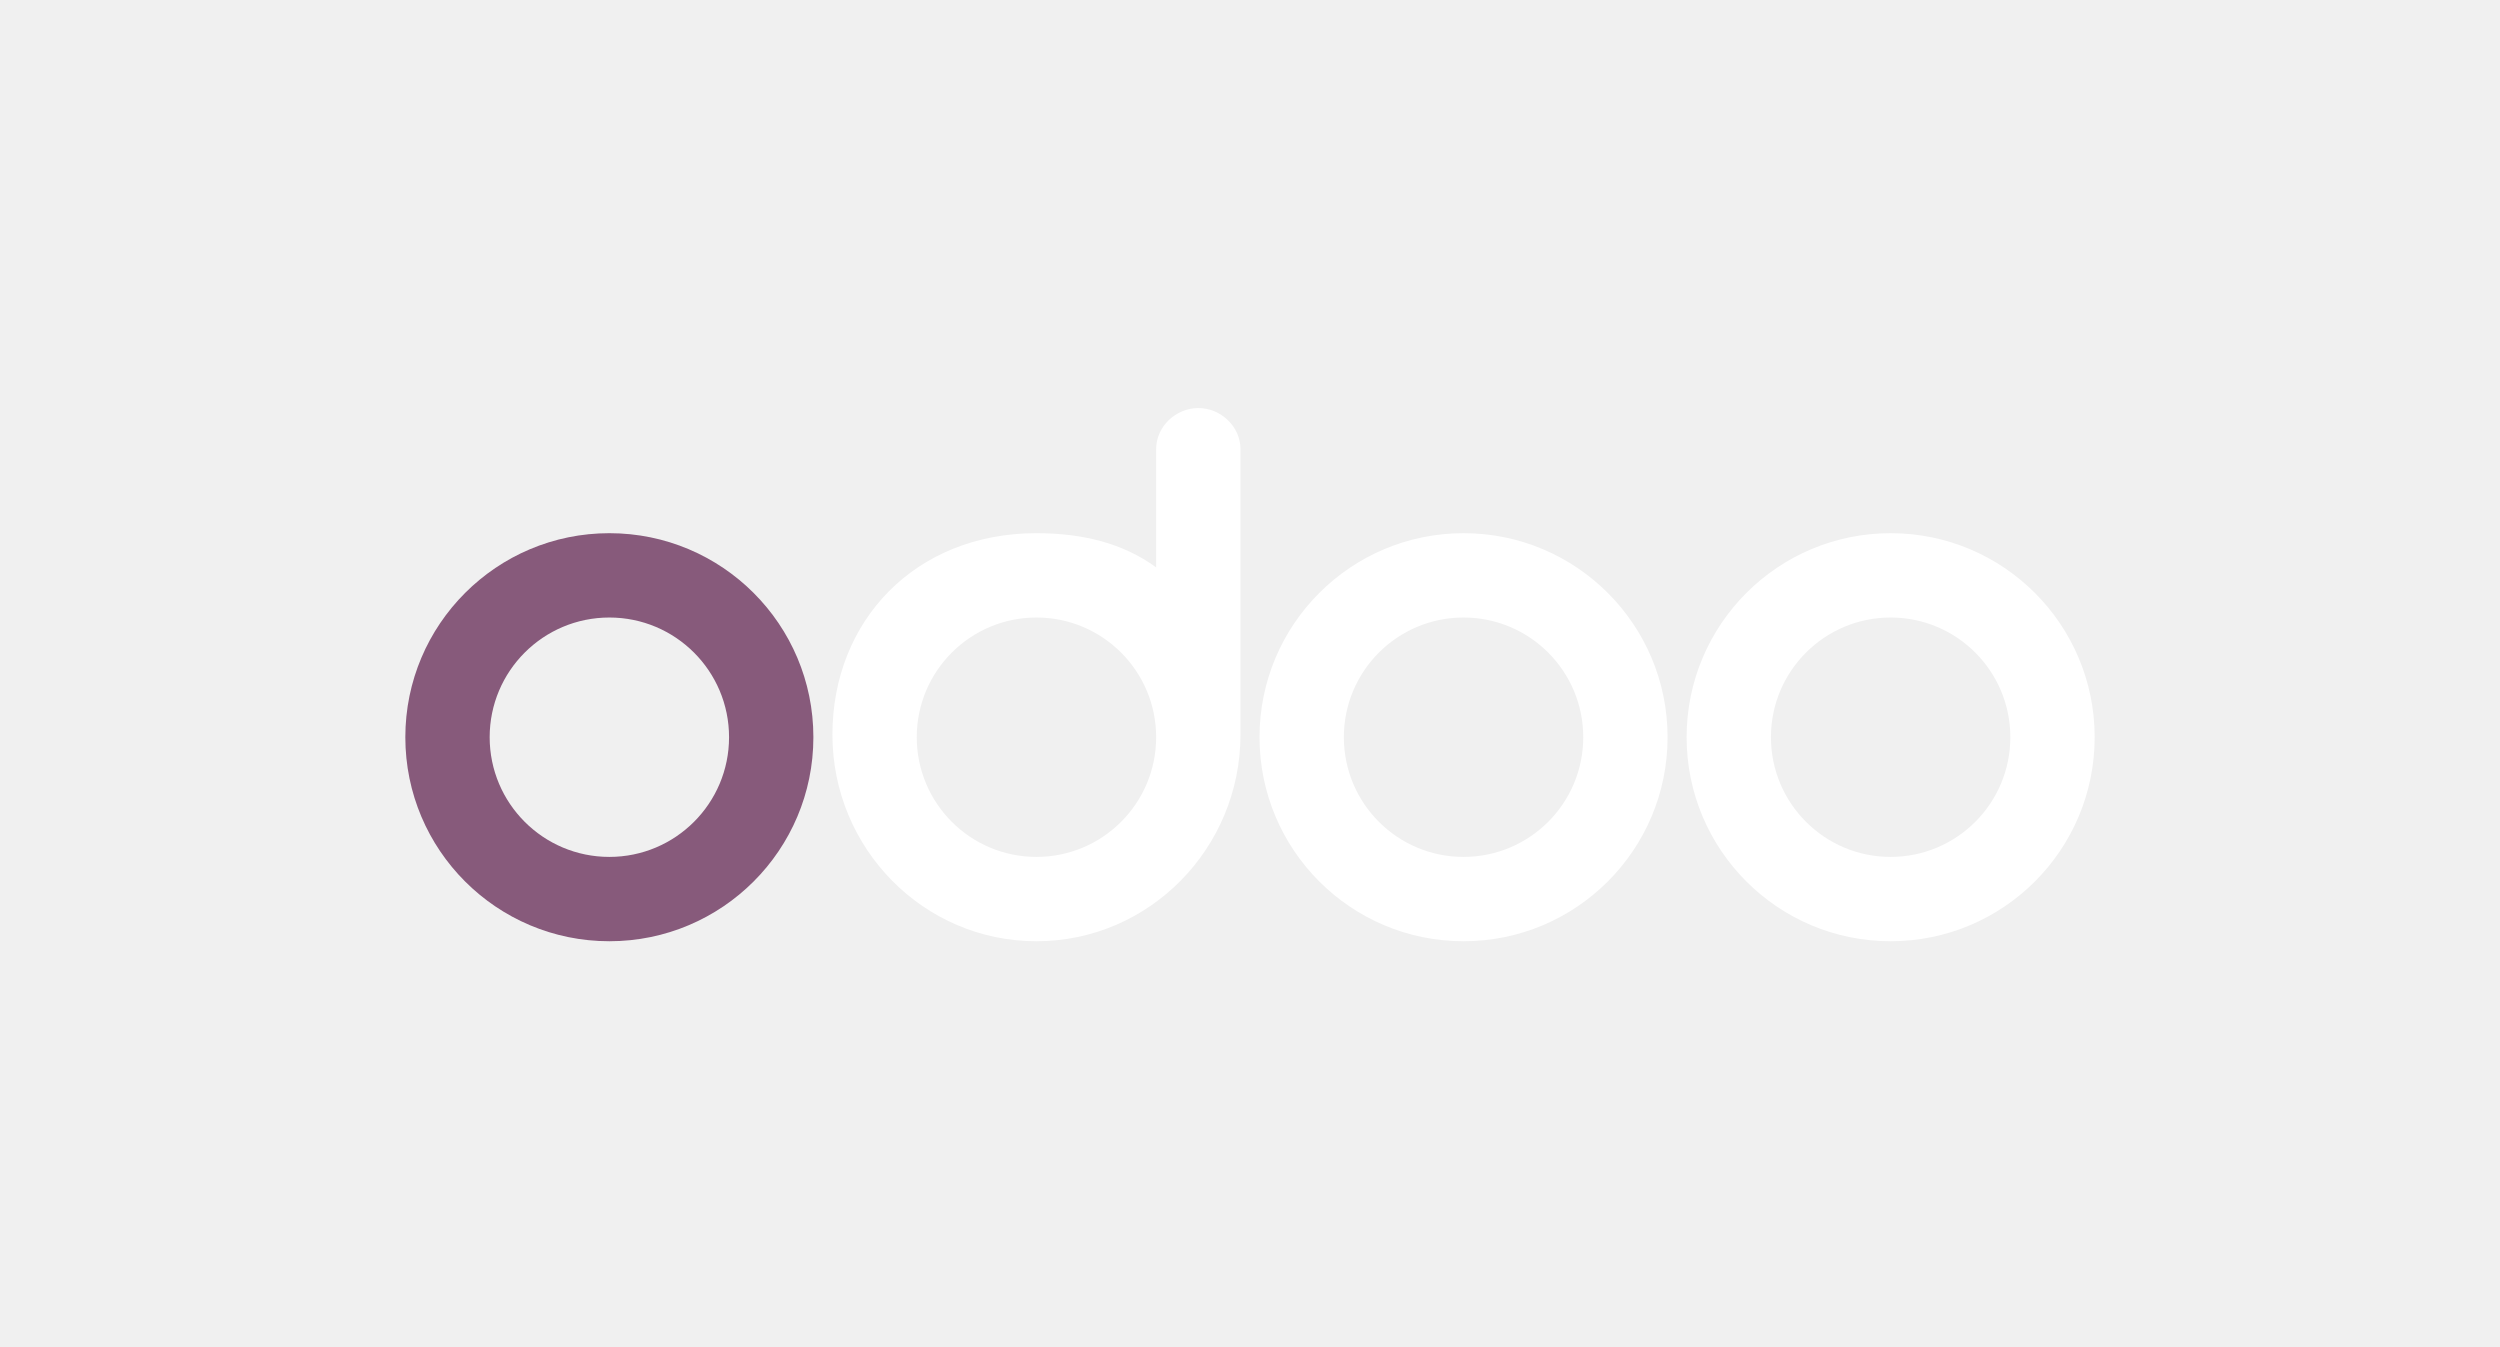
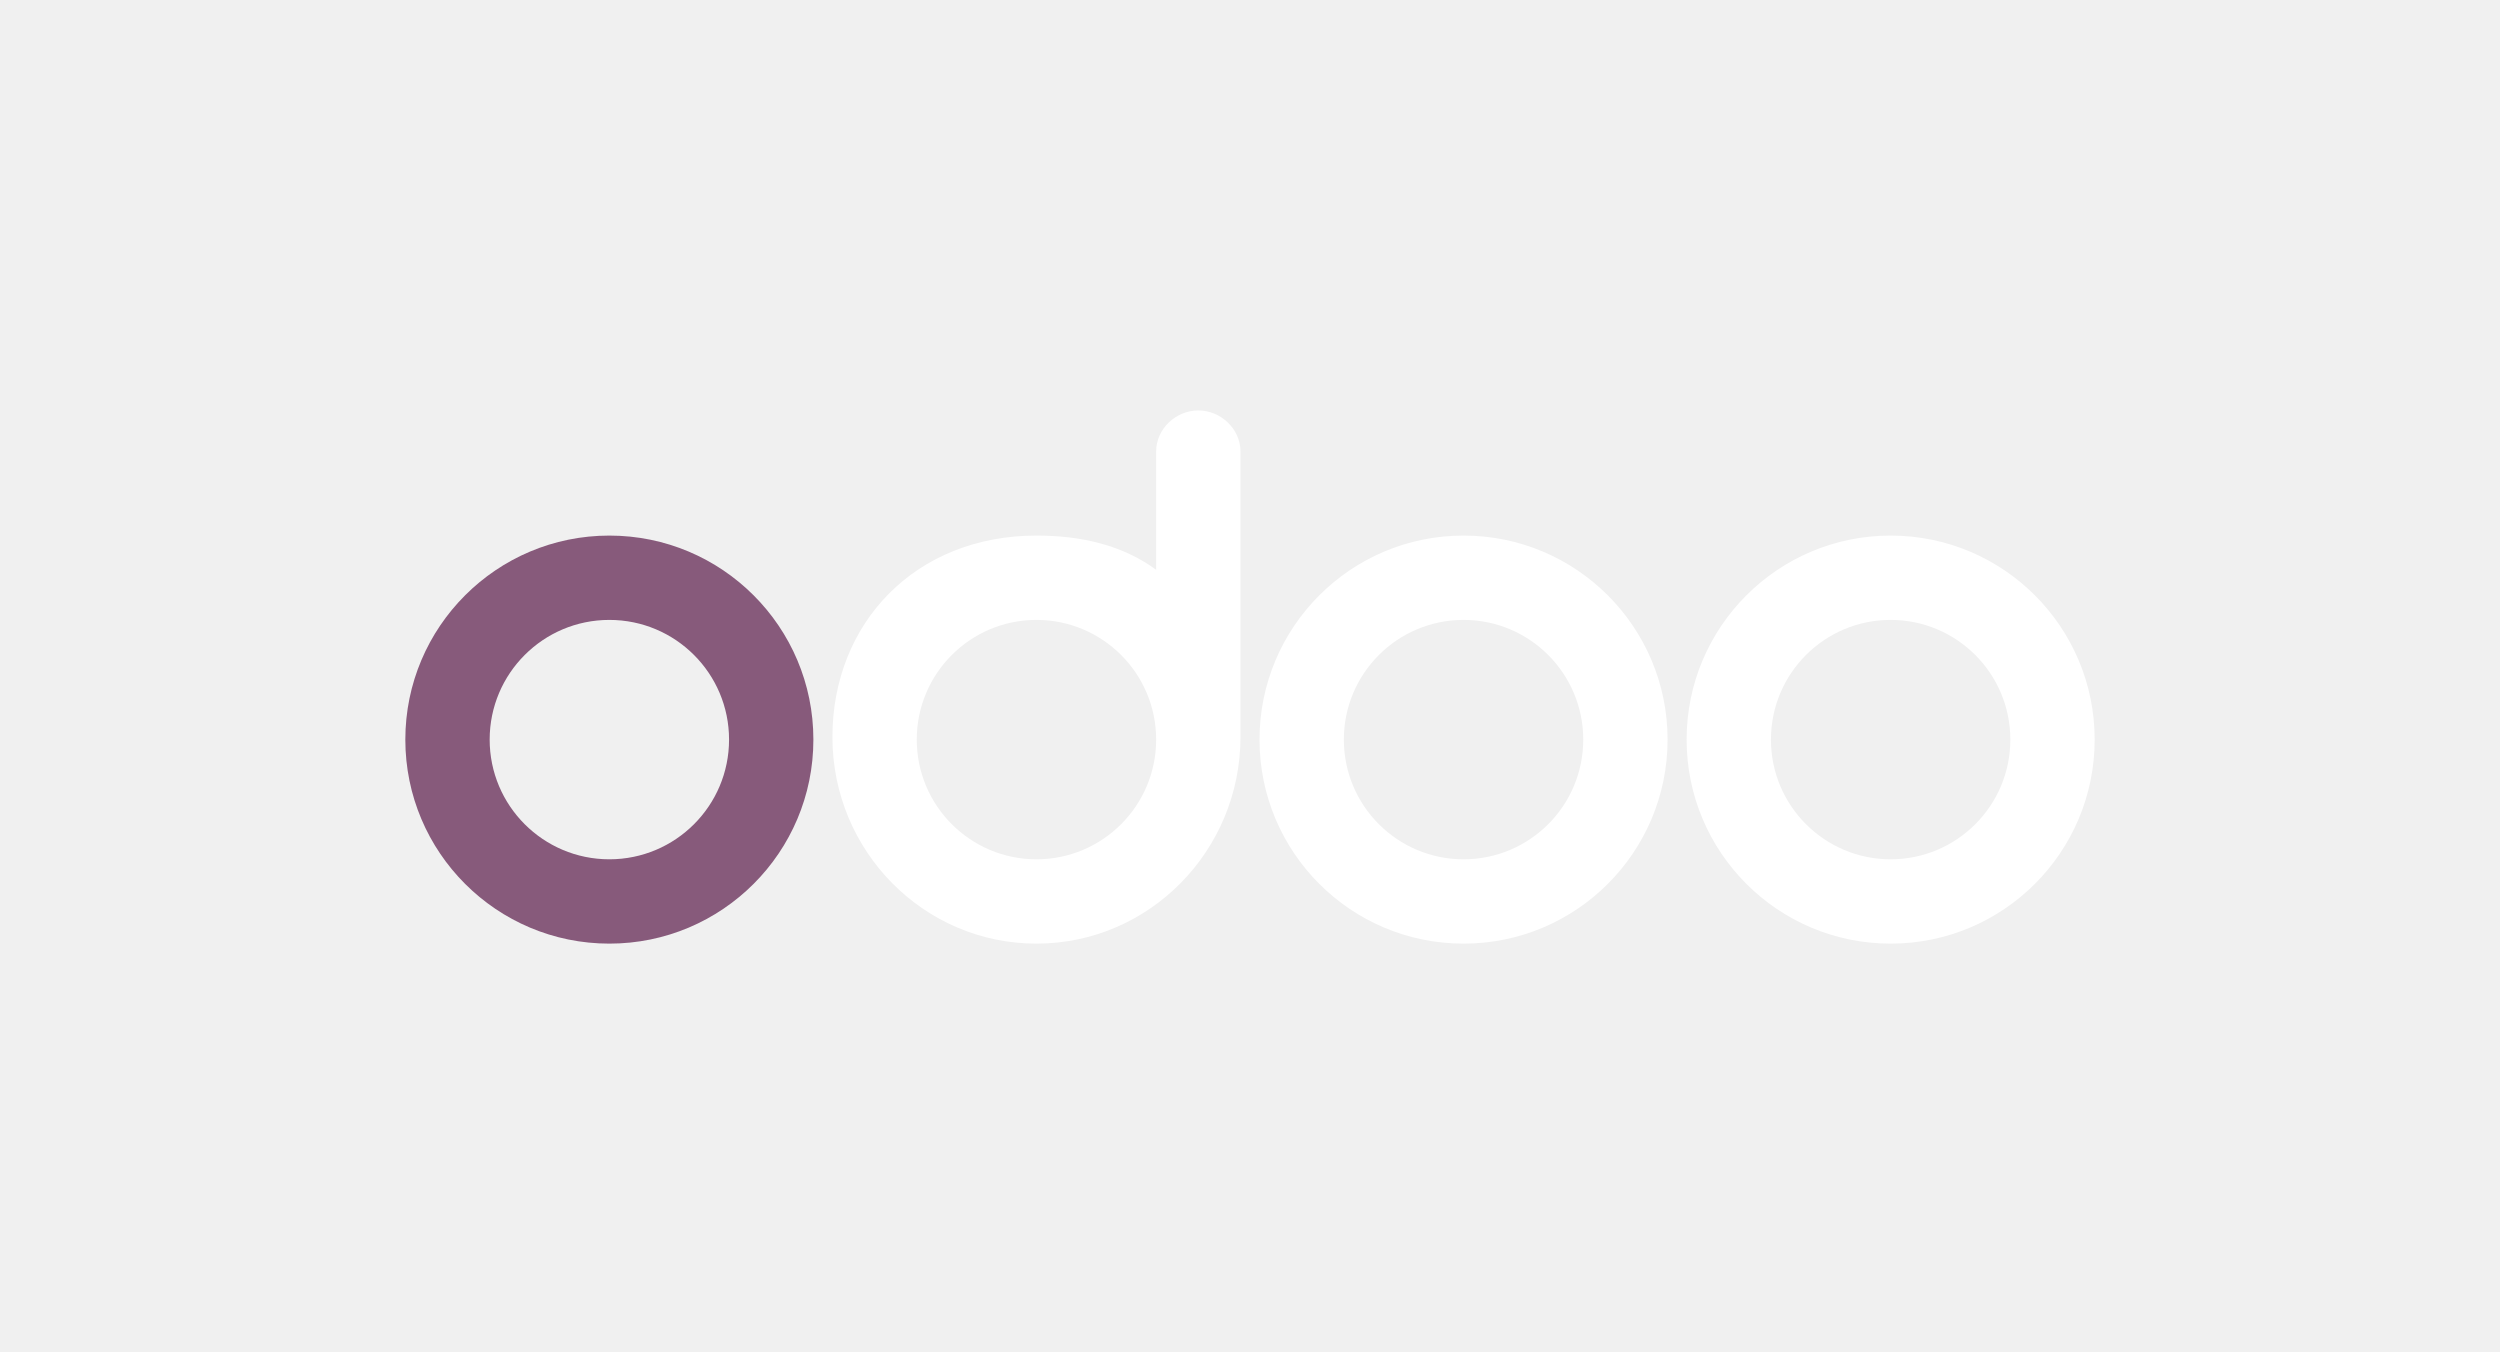
- <svg xmlns="http://www.w3.org/2000/svg" width="919" height="495" viewBox="0 0 919 495">
+ <svg xmlns="http://www.w3.org/2000/svg" width="185" height="100" viewBox="0 0 919 495">
  <g fill="none">
    <path fill="#FFFFFF" d="M695 346c-41.421 0-75-33.579-75-75s33.579-75 75-75 75 33.579 75 75-33.579 75-75 75zm0-31c24.3 0 44-19.7 44-44s-19.7-44-44-44-44 19.7-44 44 19.7 44 44 44zm-157 31c-41.421 0-75-33.579-75-75s33.579-75 75-75 75 33.579 75 75-33.579 75-75 75zm0-31c24.3 0 44-19.7 44-44s-19.7-44-44-44-44 19.7-44 44 19.7 44 44 44zm-82-45c0 41.935-33.592 76-75.009 76C339.575 346 306 312.005 306 270.07c0-41.936 30.5-74.07 74.991-74.07 16.442 0 31.647 3.496 44.007 12.58l.002-43.49c0-8.334 7.27-15.09 15.5-15.09 8.228 0 15.5 6.762 15.5 15.09V270zm-75 45c24.3 0 44-19.7 44-44s-19.7-44-44-44-44 19.7-44 44 19.7 44 44 44z" />
    <path fill="#875A7B" d="M224 346c-41.421 0-75-33.579-75-75s33.579-75 75-75 75 33.579 75 75-33.579 75-75 75zm0-31c24.3 0 44-19.7 44-44s-19.7-44-44-44-44 19.7-44 44 19.7 44 44 44z" />
  </g>
</svg>
